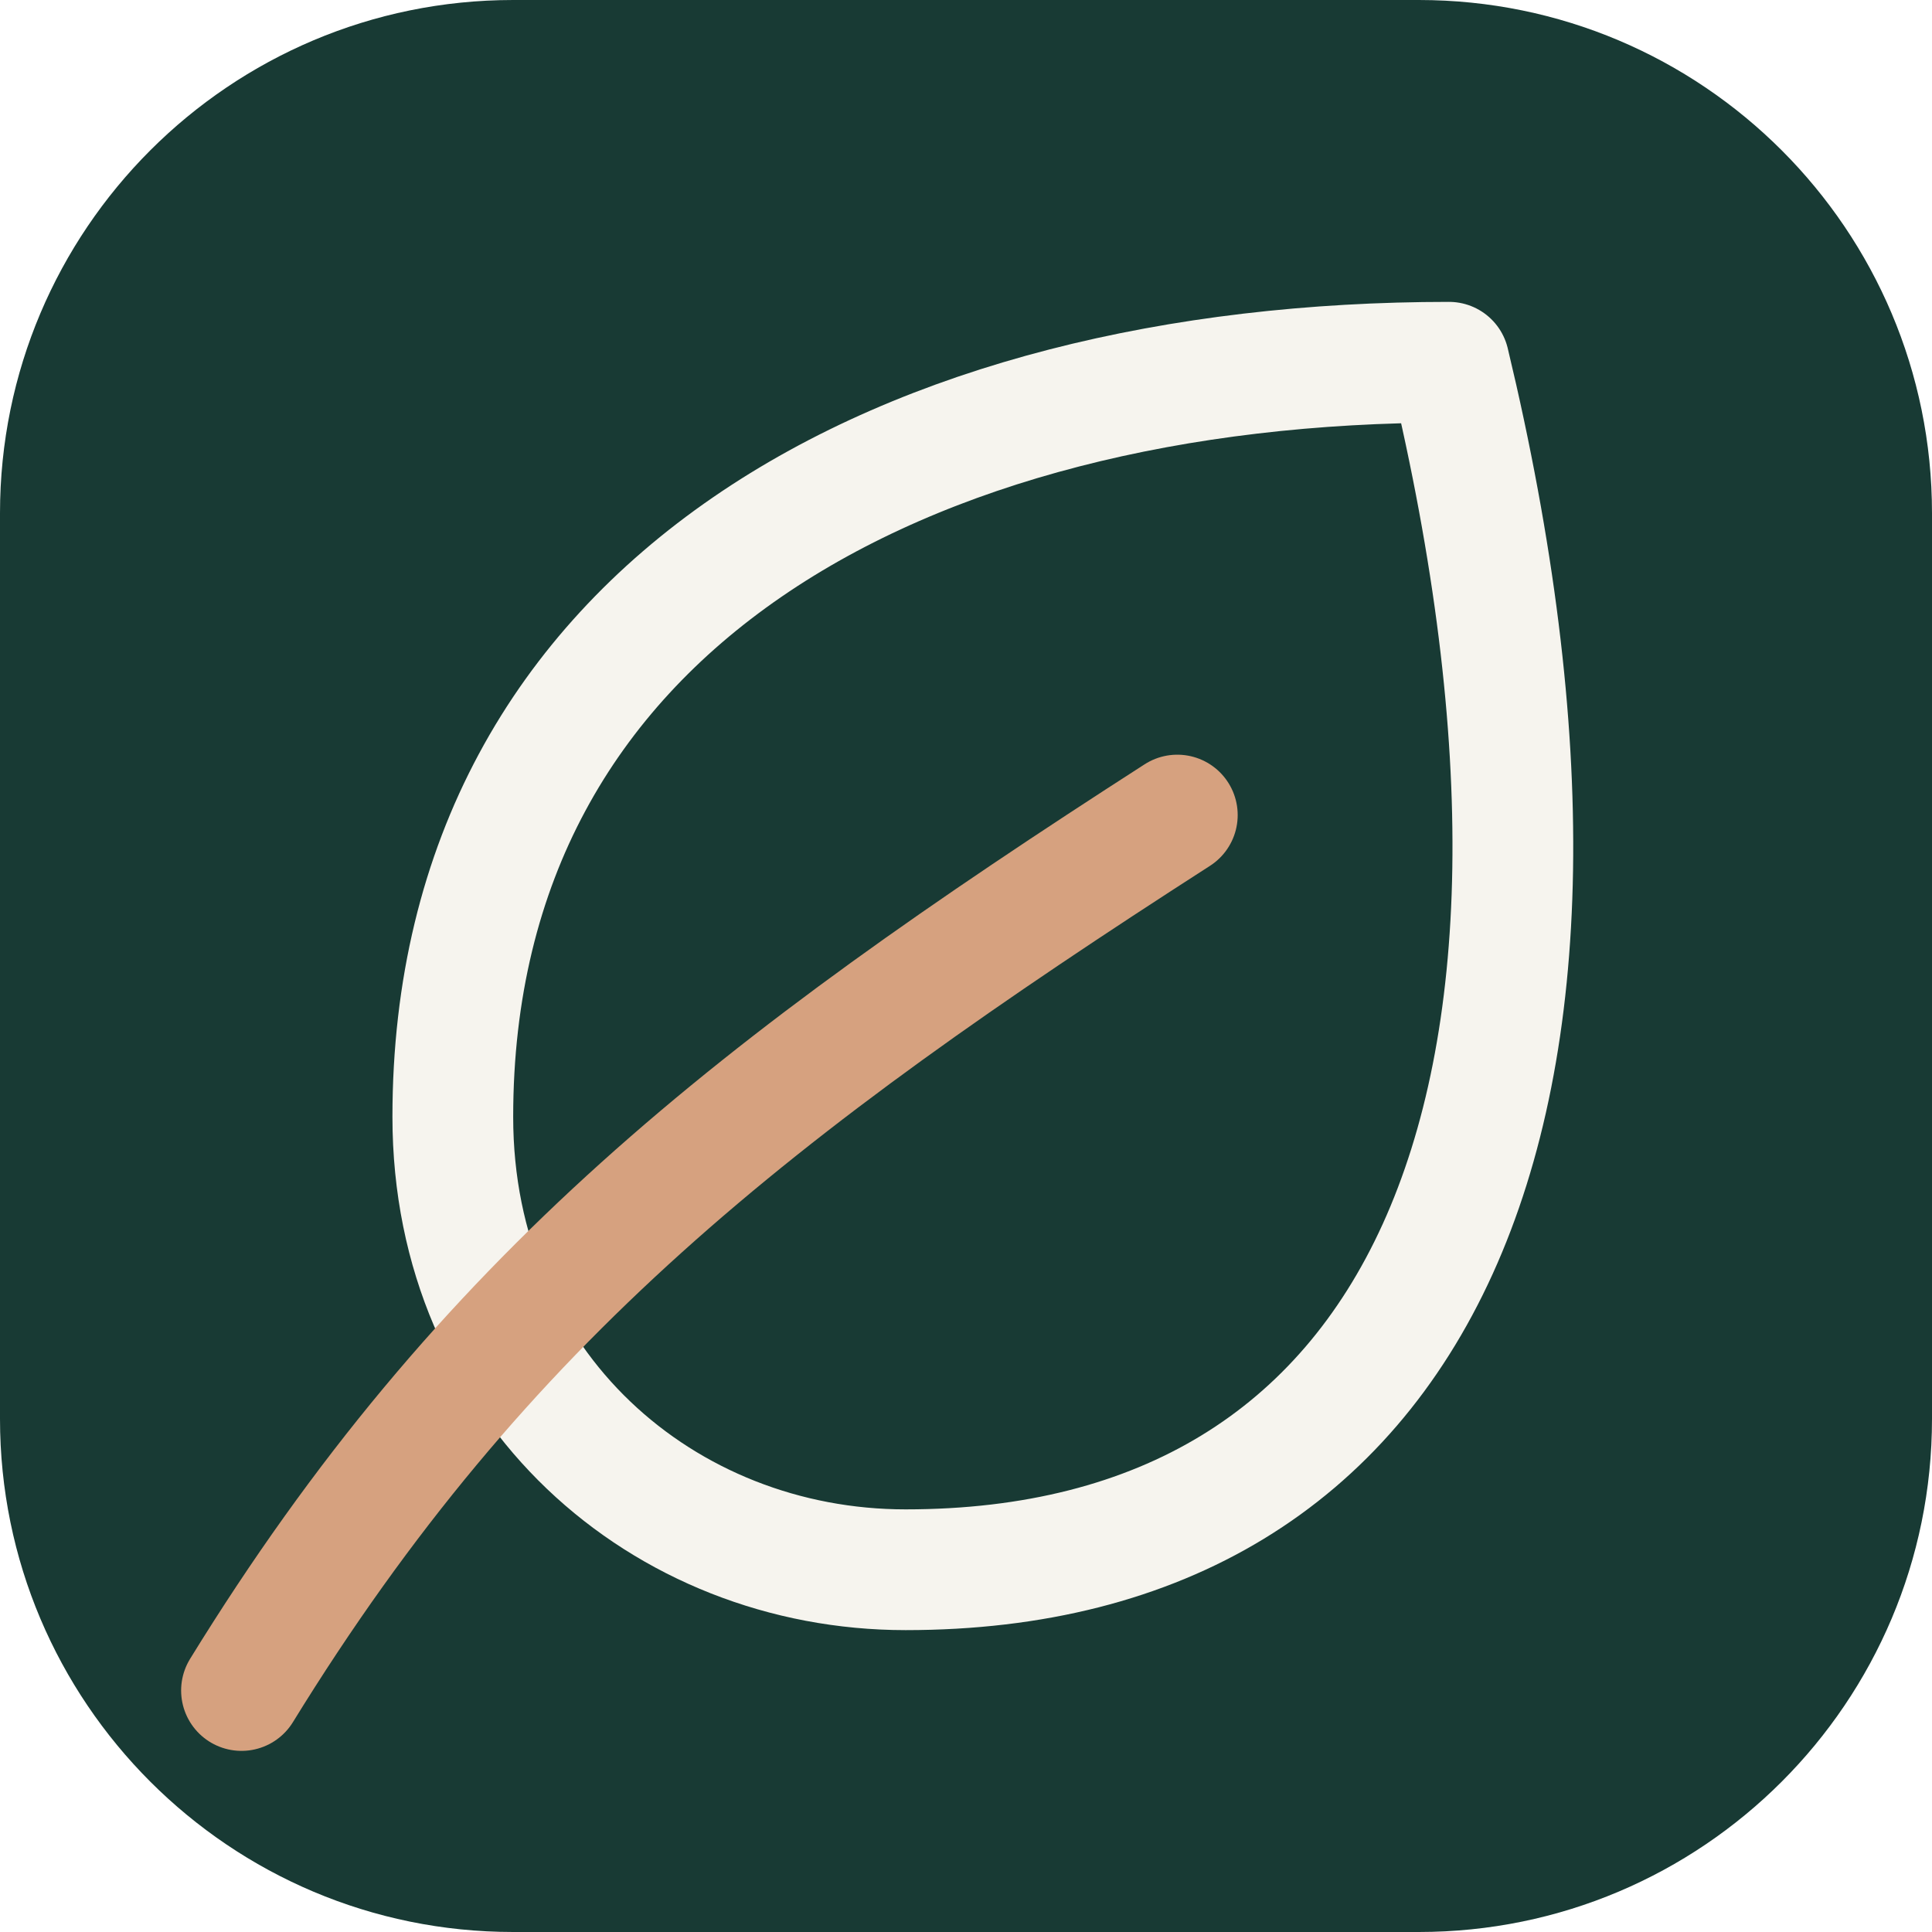
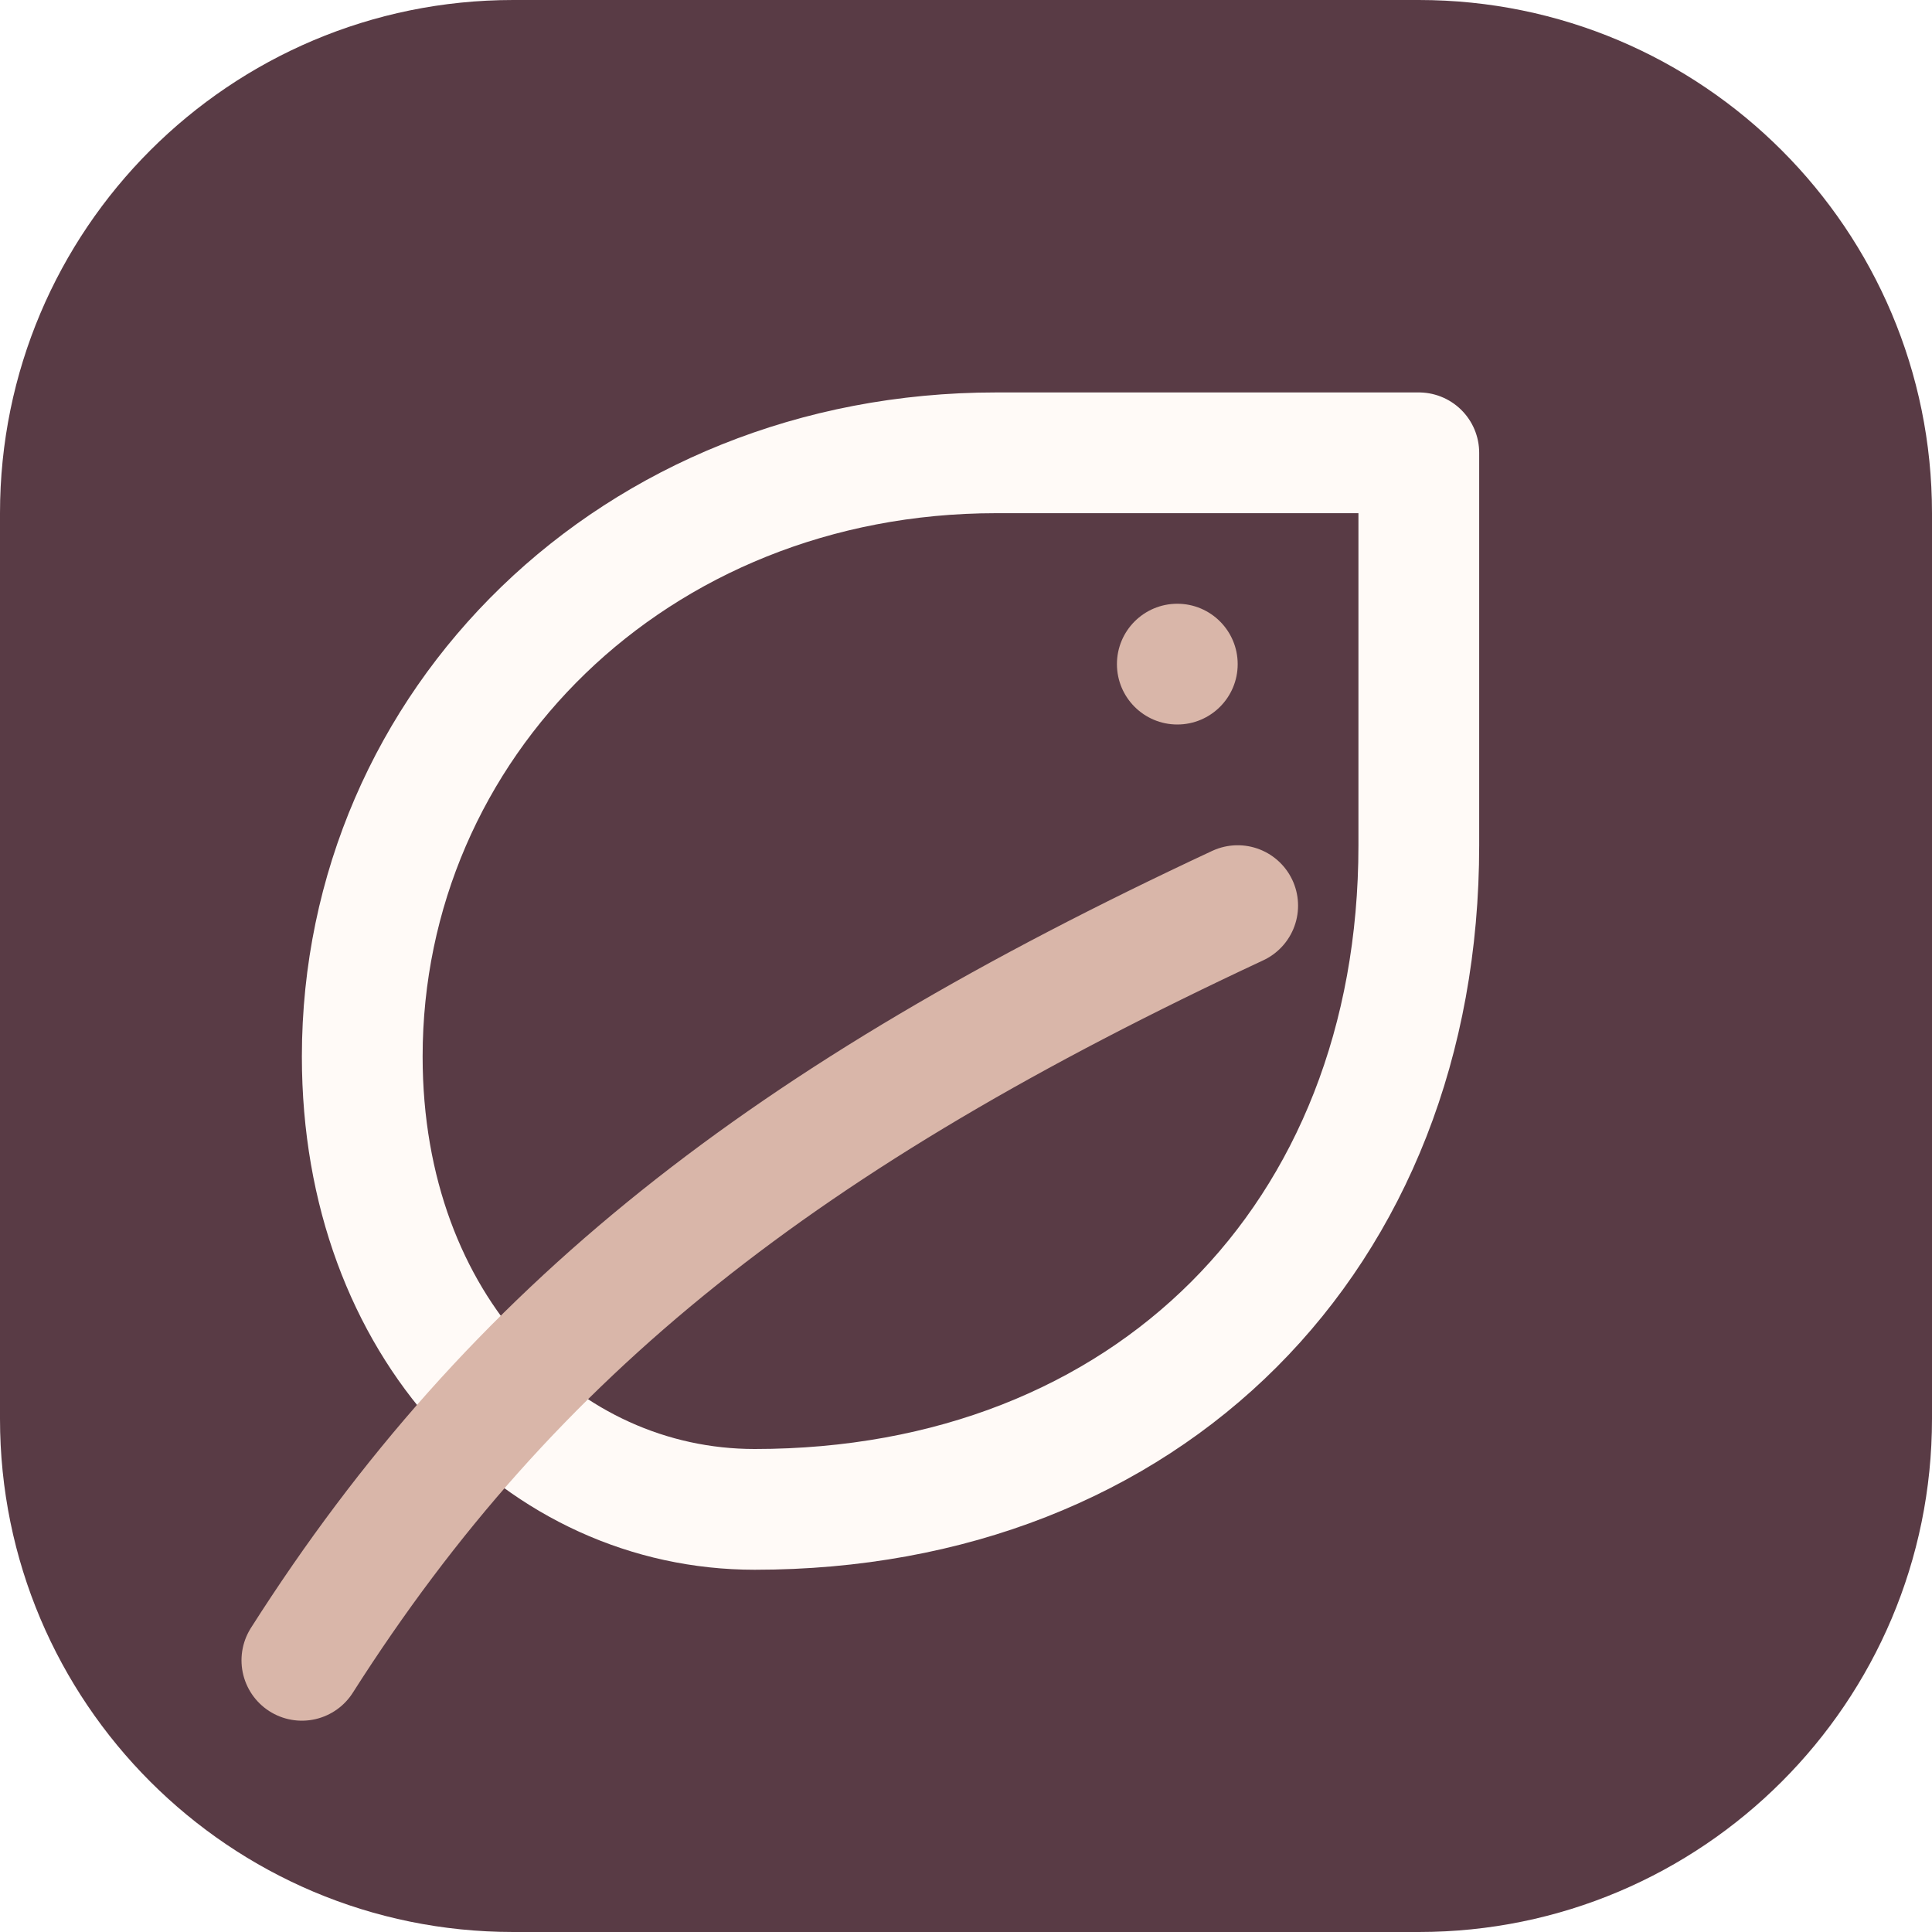
<svg xmlns="http://www.w3.org/2000/svg" width="192" height="192" viewBox="0 0 64 64">
-   <rect width="64" height="64" rx="17" fill="#183a34" />
-   <path d="M48 12C30 12 15 20 15 37c0 9 7 15 15 15 17 0 24-15 18-40Z" fill="none" stroke="#f6f4ee" stroke-width="4" stroke-linejoin="round" />
-   <path d="M8 56c8-13 17-20 31-29" fill="none" stroke="#d6a17f" stroke-width="4" stroke-linecap="round" />
+   <rect width="64" height="64" rx="17" fill="#593b45" />
+   <path d="M12 35c0-11 9-20 21-20h14v13c0 13-9 22-22 22-7 0-13-6-13-15Z" fill="none" stroke="#fffaf7" stroke-width="4" stroke-linejoin="round" />
+   <path d="M10 55c7-11 16-18 31-25" fill="none" stroke="#d9b6a9" stroke-width="4" stroke-linecap="round" />
+   <circle cx="39" cy="22" r="2" fill="#d9b6a9" />
</svg>
